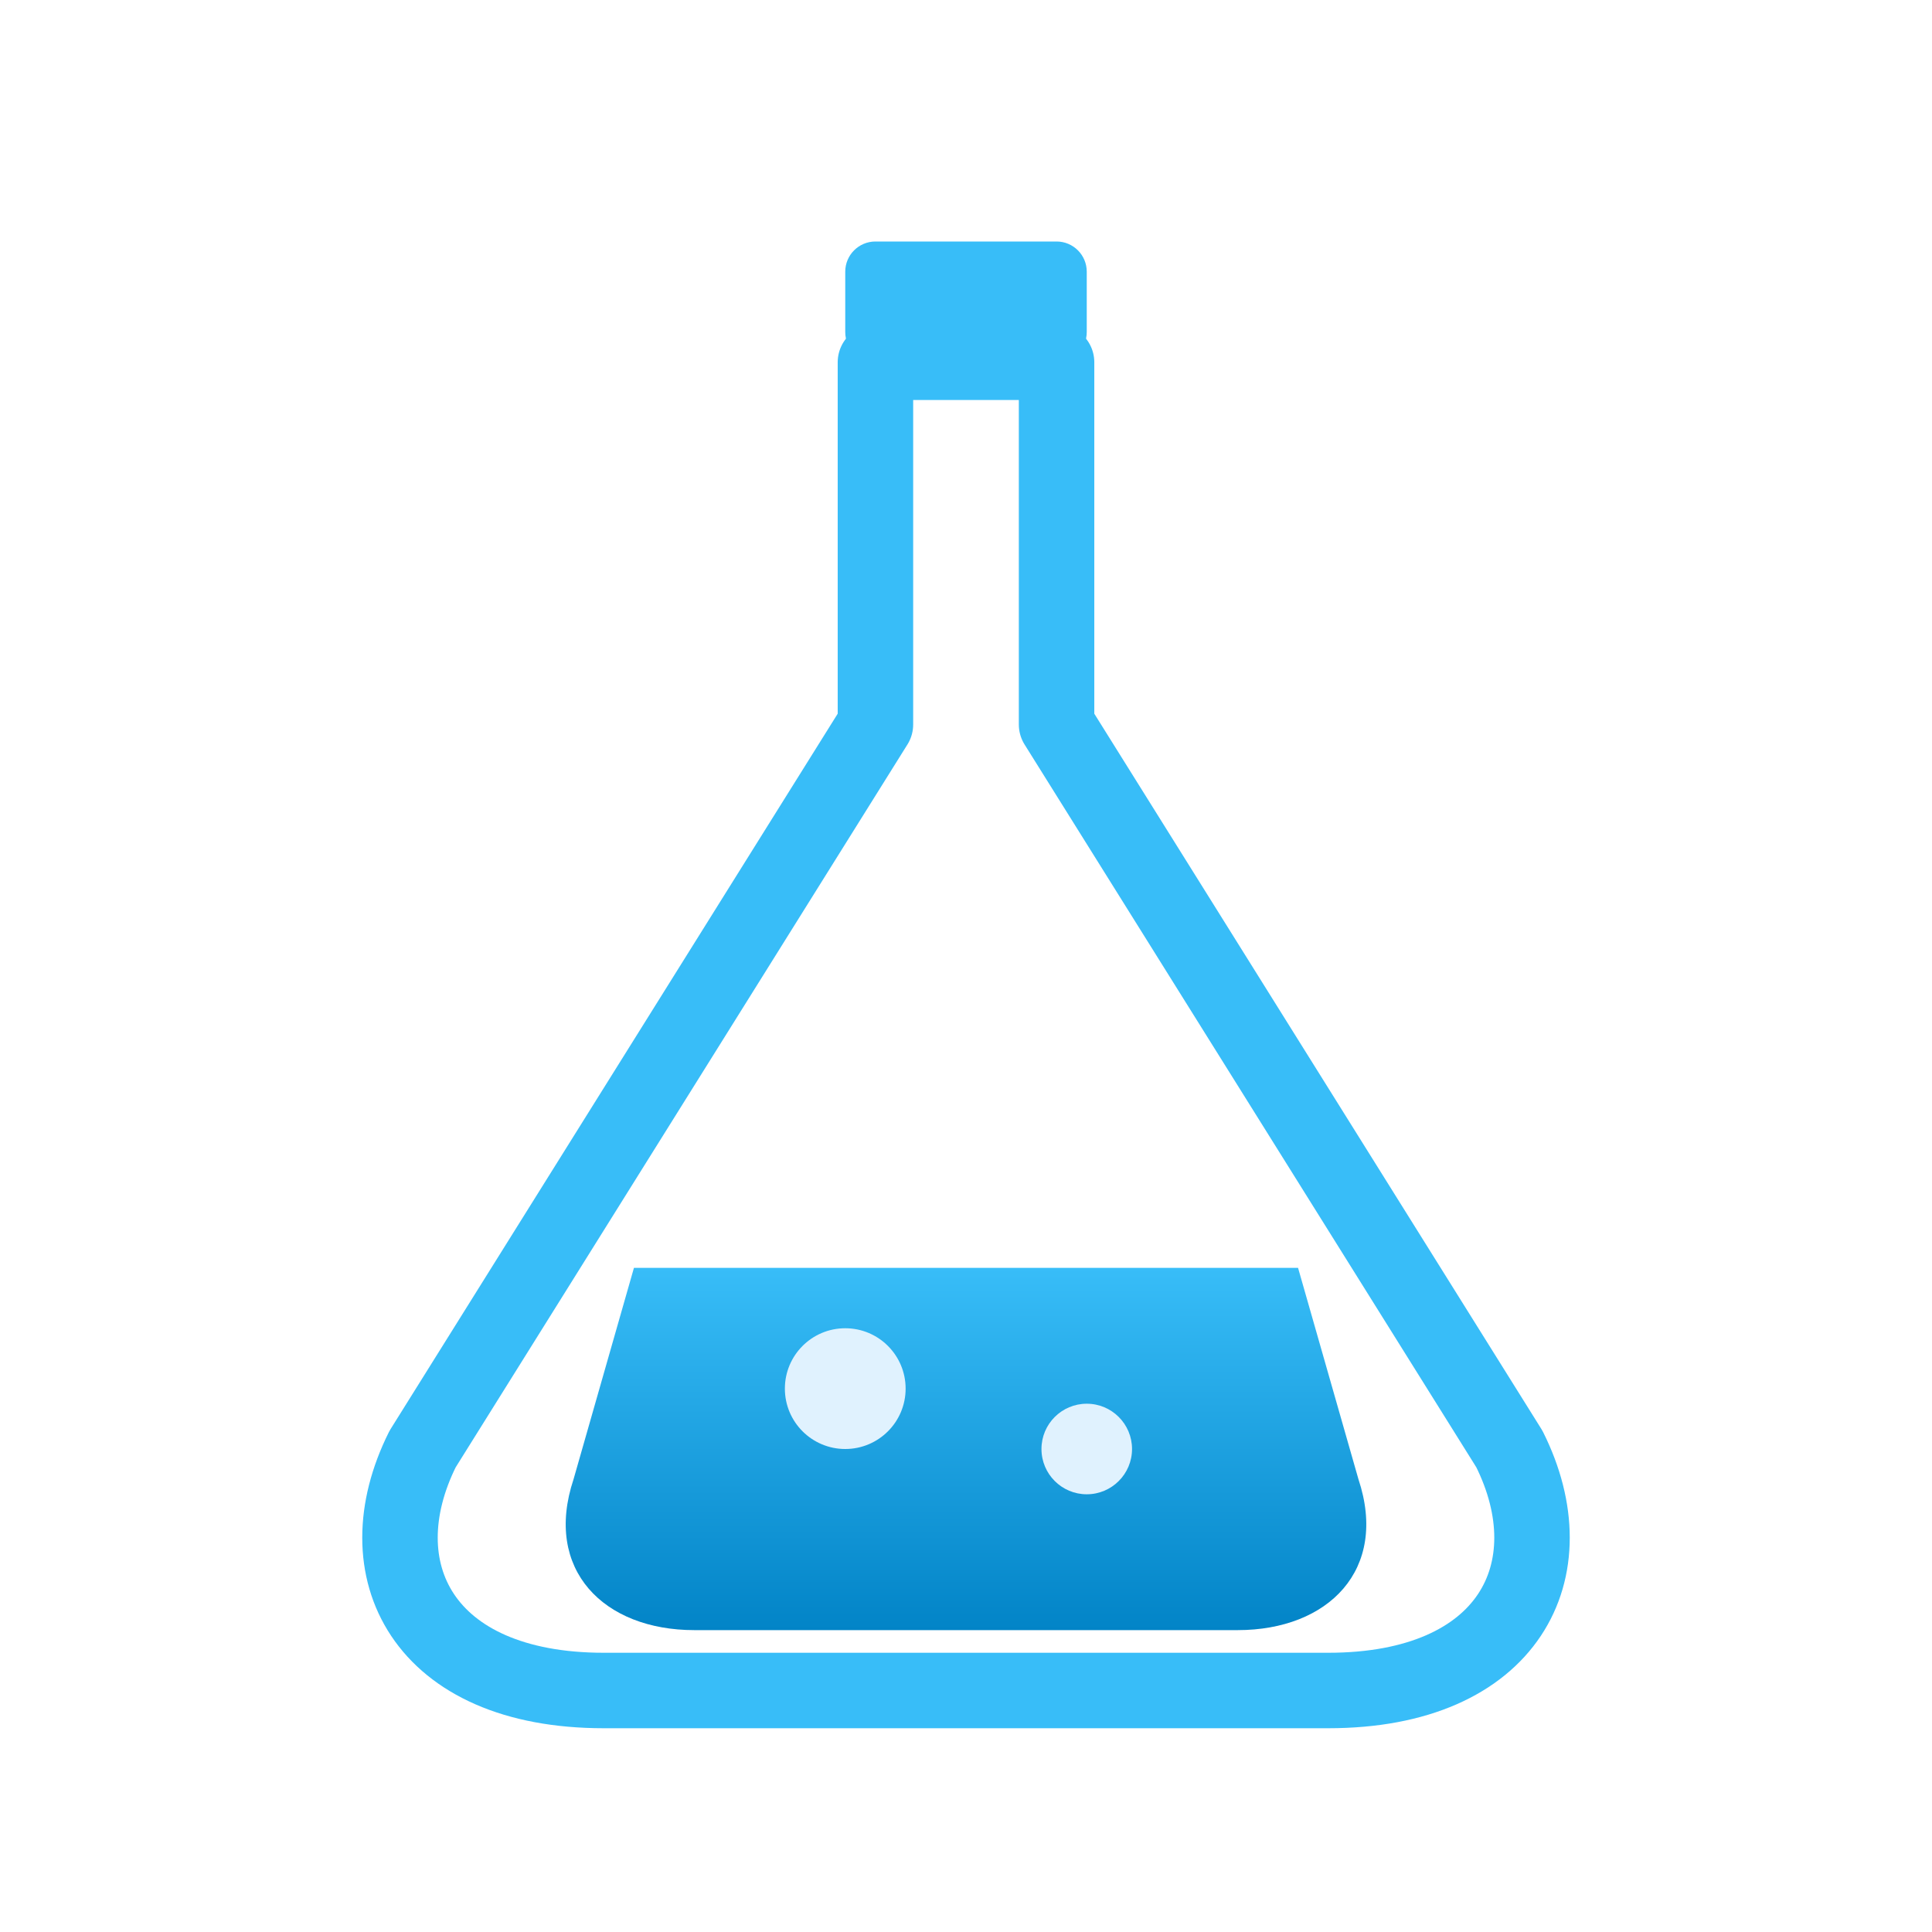
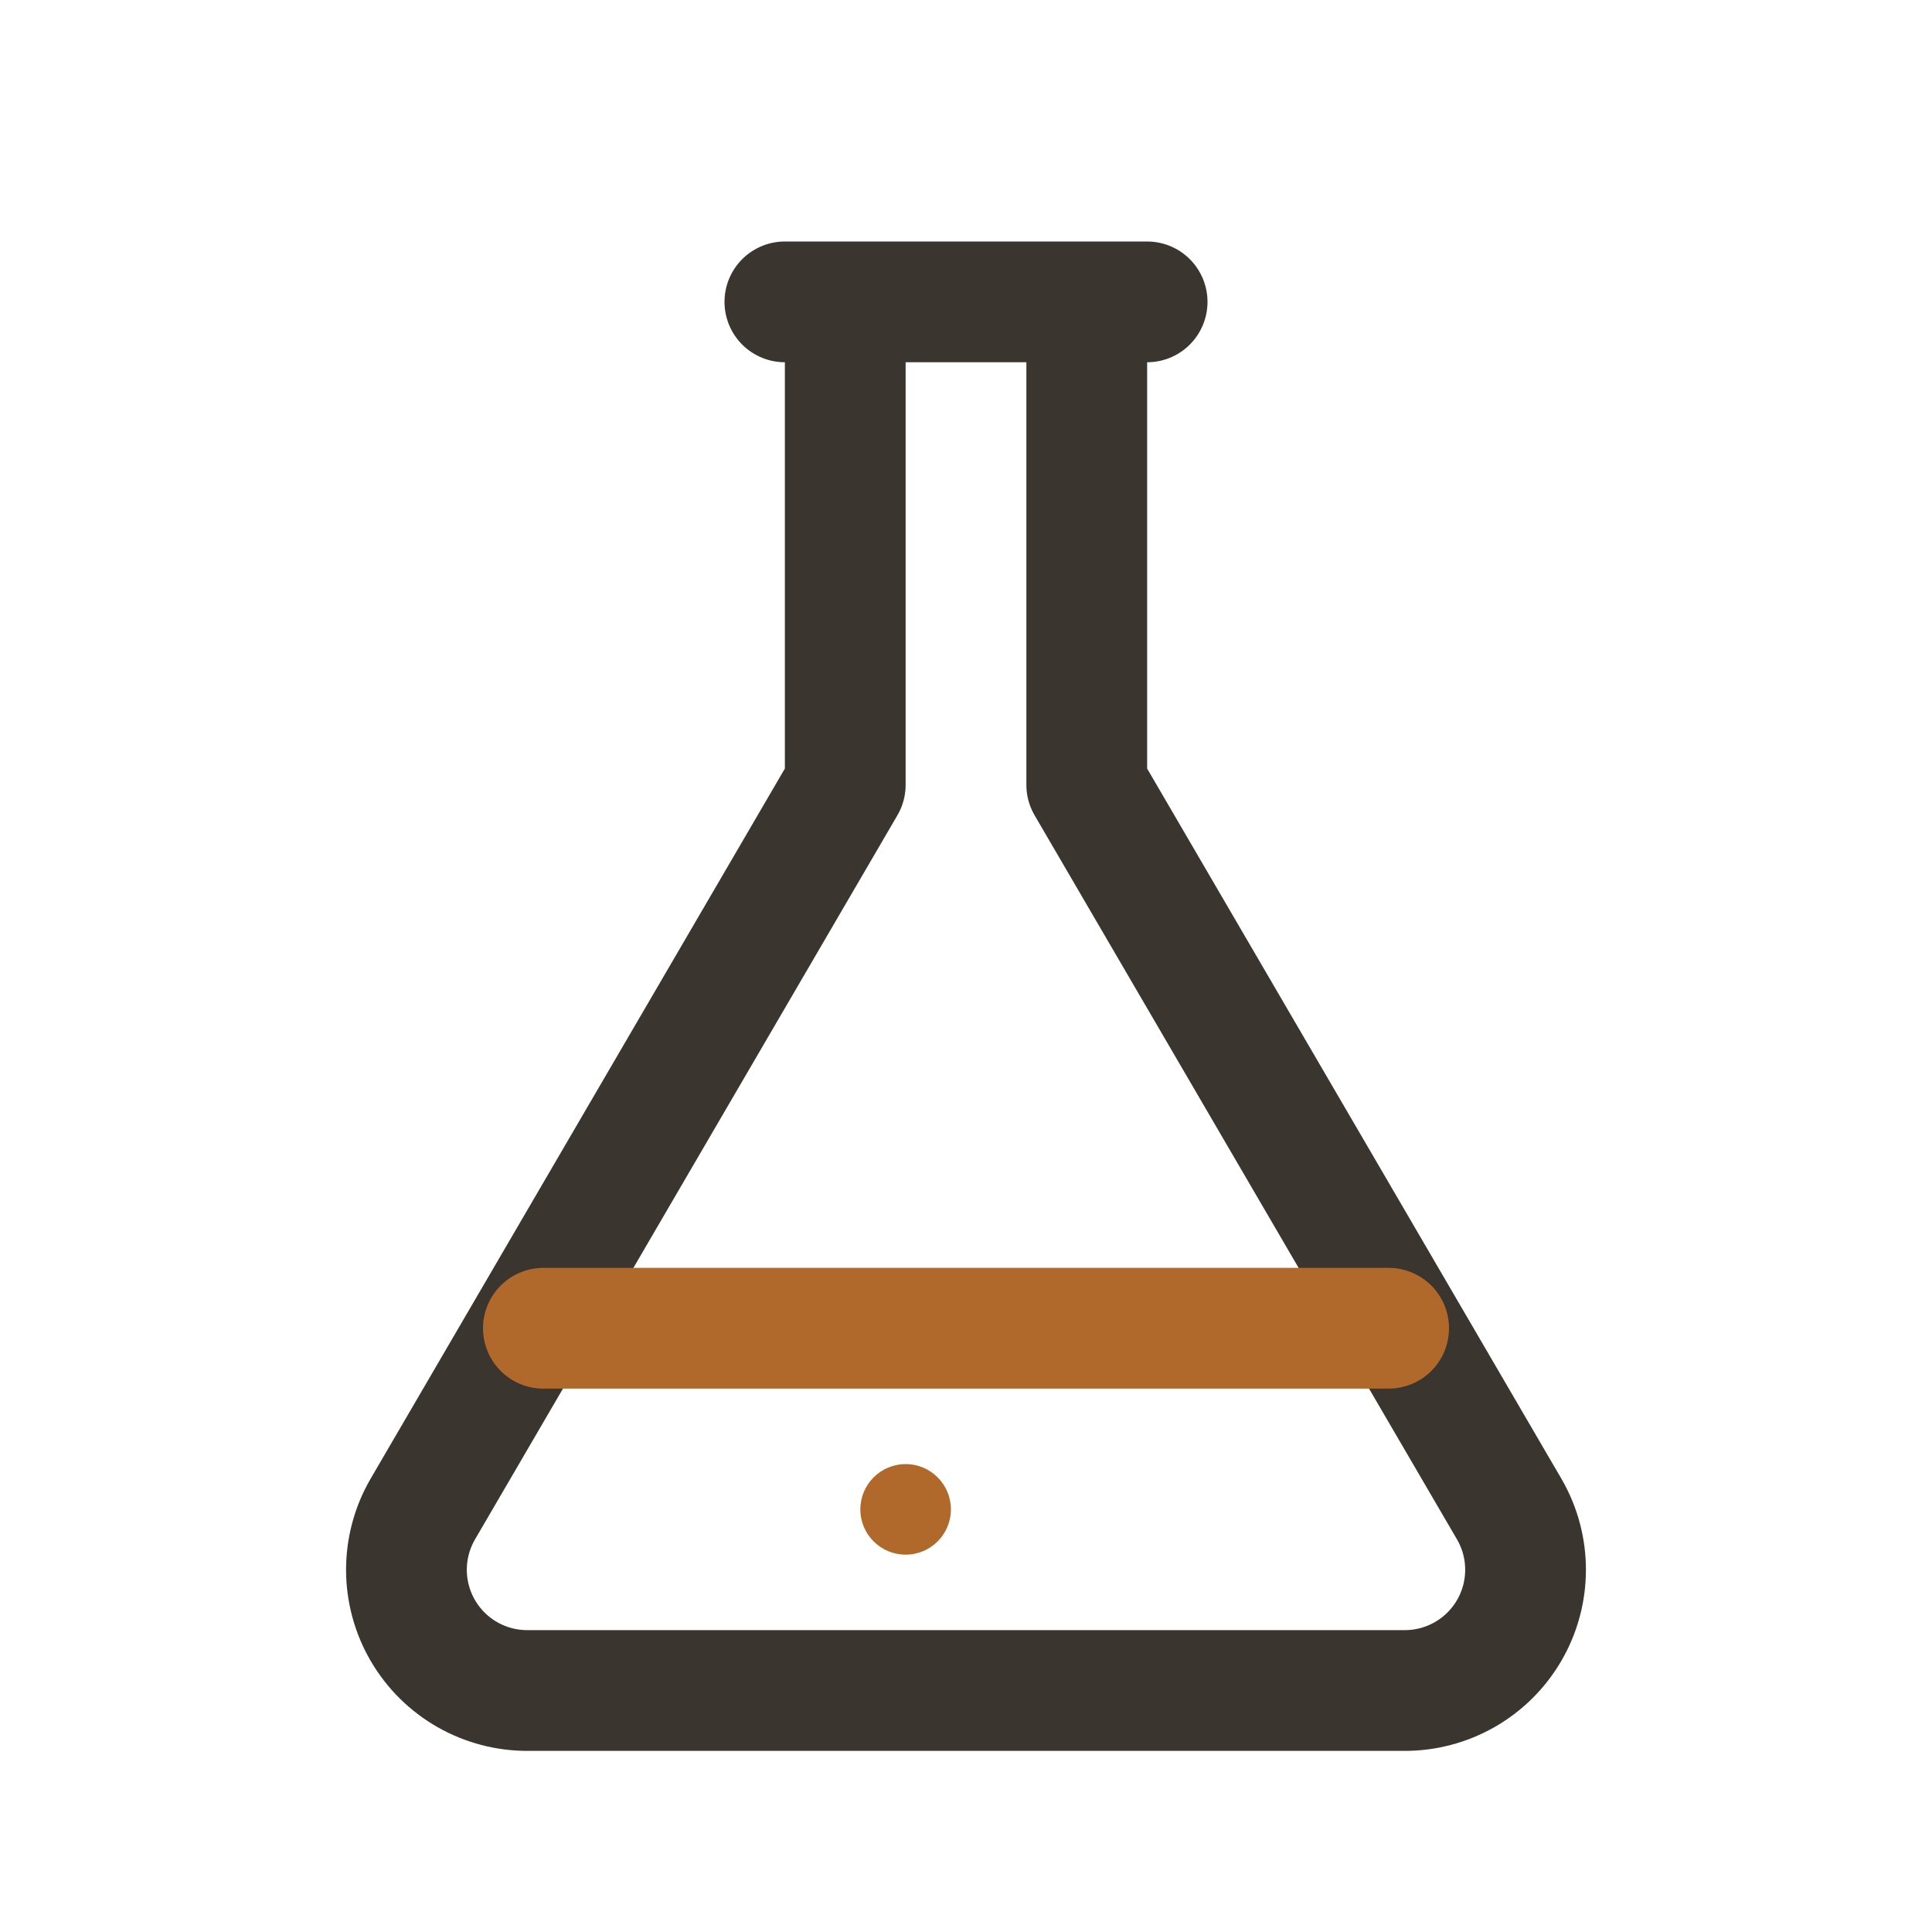
- <svg xmlns="http://www.w3.org/2000/svg" viewBox="0 0 64 64" width="64" height="64">
-   <defs>
-     <linearGradient id="flask_liq" x1="0%" y1="0%" x2="0%" y2="100%">
-       <stop offset="0%" stop-color="#38BDF8" />
-       <stop offset="100%" stop-color="#0284C7" />
-     </linearGradient>
-   </defs>
-   <rect x="28" y="8" width="8" height="4" rx="1" fill="#38BDF8" />
-   <path d="M29 12 L29 24 L14 48 C12 52 14 56 20 56 L44 56 C50 56 52 52 50 48 L35 24 L35 12 Z" fill="none" stroke="#38BDF8" stroke-width="2.5" stroke-linejoin="round" />
-   <path d="M21 42 L43 42 L45 49 C46 52 44 54 41 54 L23 54 C20 54 18 52 19 49 Z" fill="url(#flask_liq)" />
-   <circle cx="28" cy="46" r="2" fill="#E0F2FE" />
-   <circle cx="36" cy="48" r="1.5" fill="#E0F2FE" />
+ <svg xmlns="http://www.w3.org/2000/svg" viewBox="0 0 64 64" width="64" height="64" fill="none" stroke="#3A352F" stroke-width="4" stroke-linecap="round" stroke-linejoin="round">
+   <path d="M26 10h12M28 10v16L14 50a4 4 0 0 0 3.5 6h29a4 4 0 0 0 3.5-6L36 26V10" />
+   <path d="M18 44h28" stroke="#B0692A" />
+   <circle cx="30" cy="50" r="1.5" fill="#B0692A" stroke="none" />
</svg>
